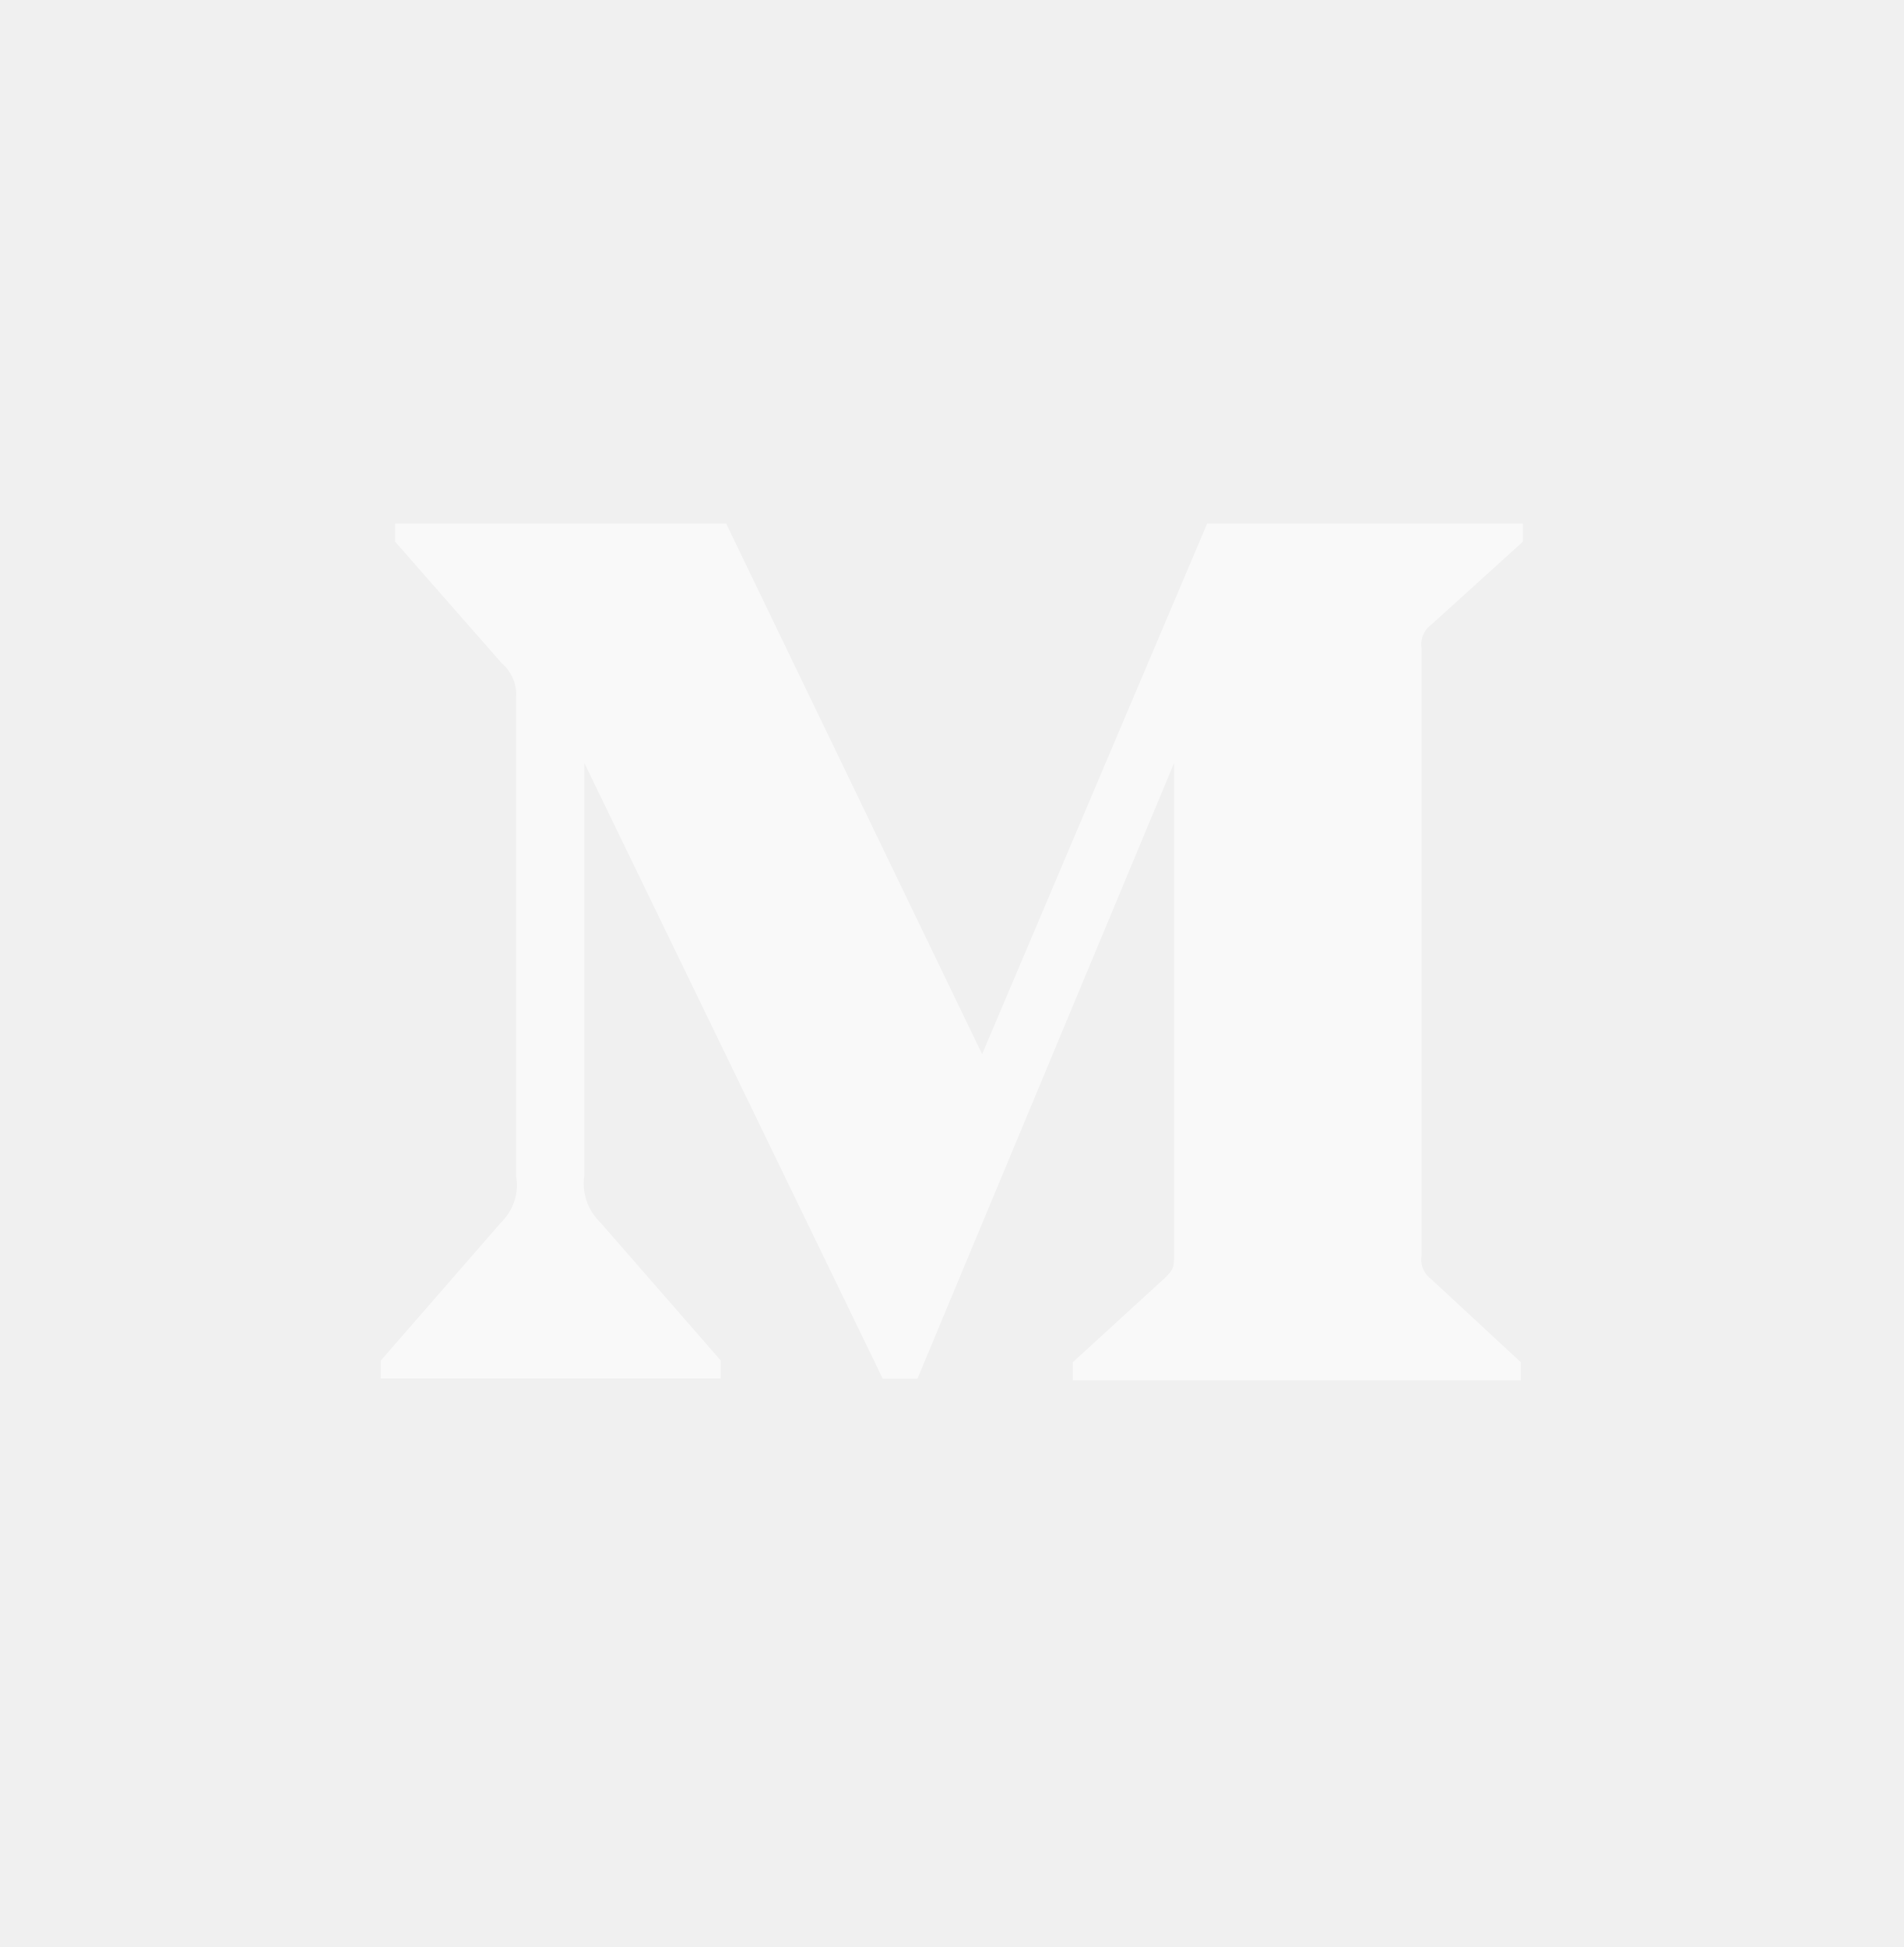
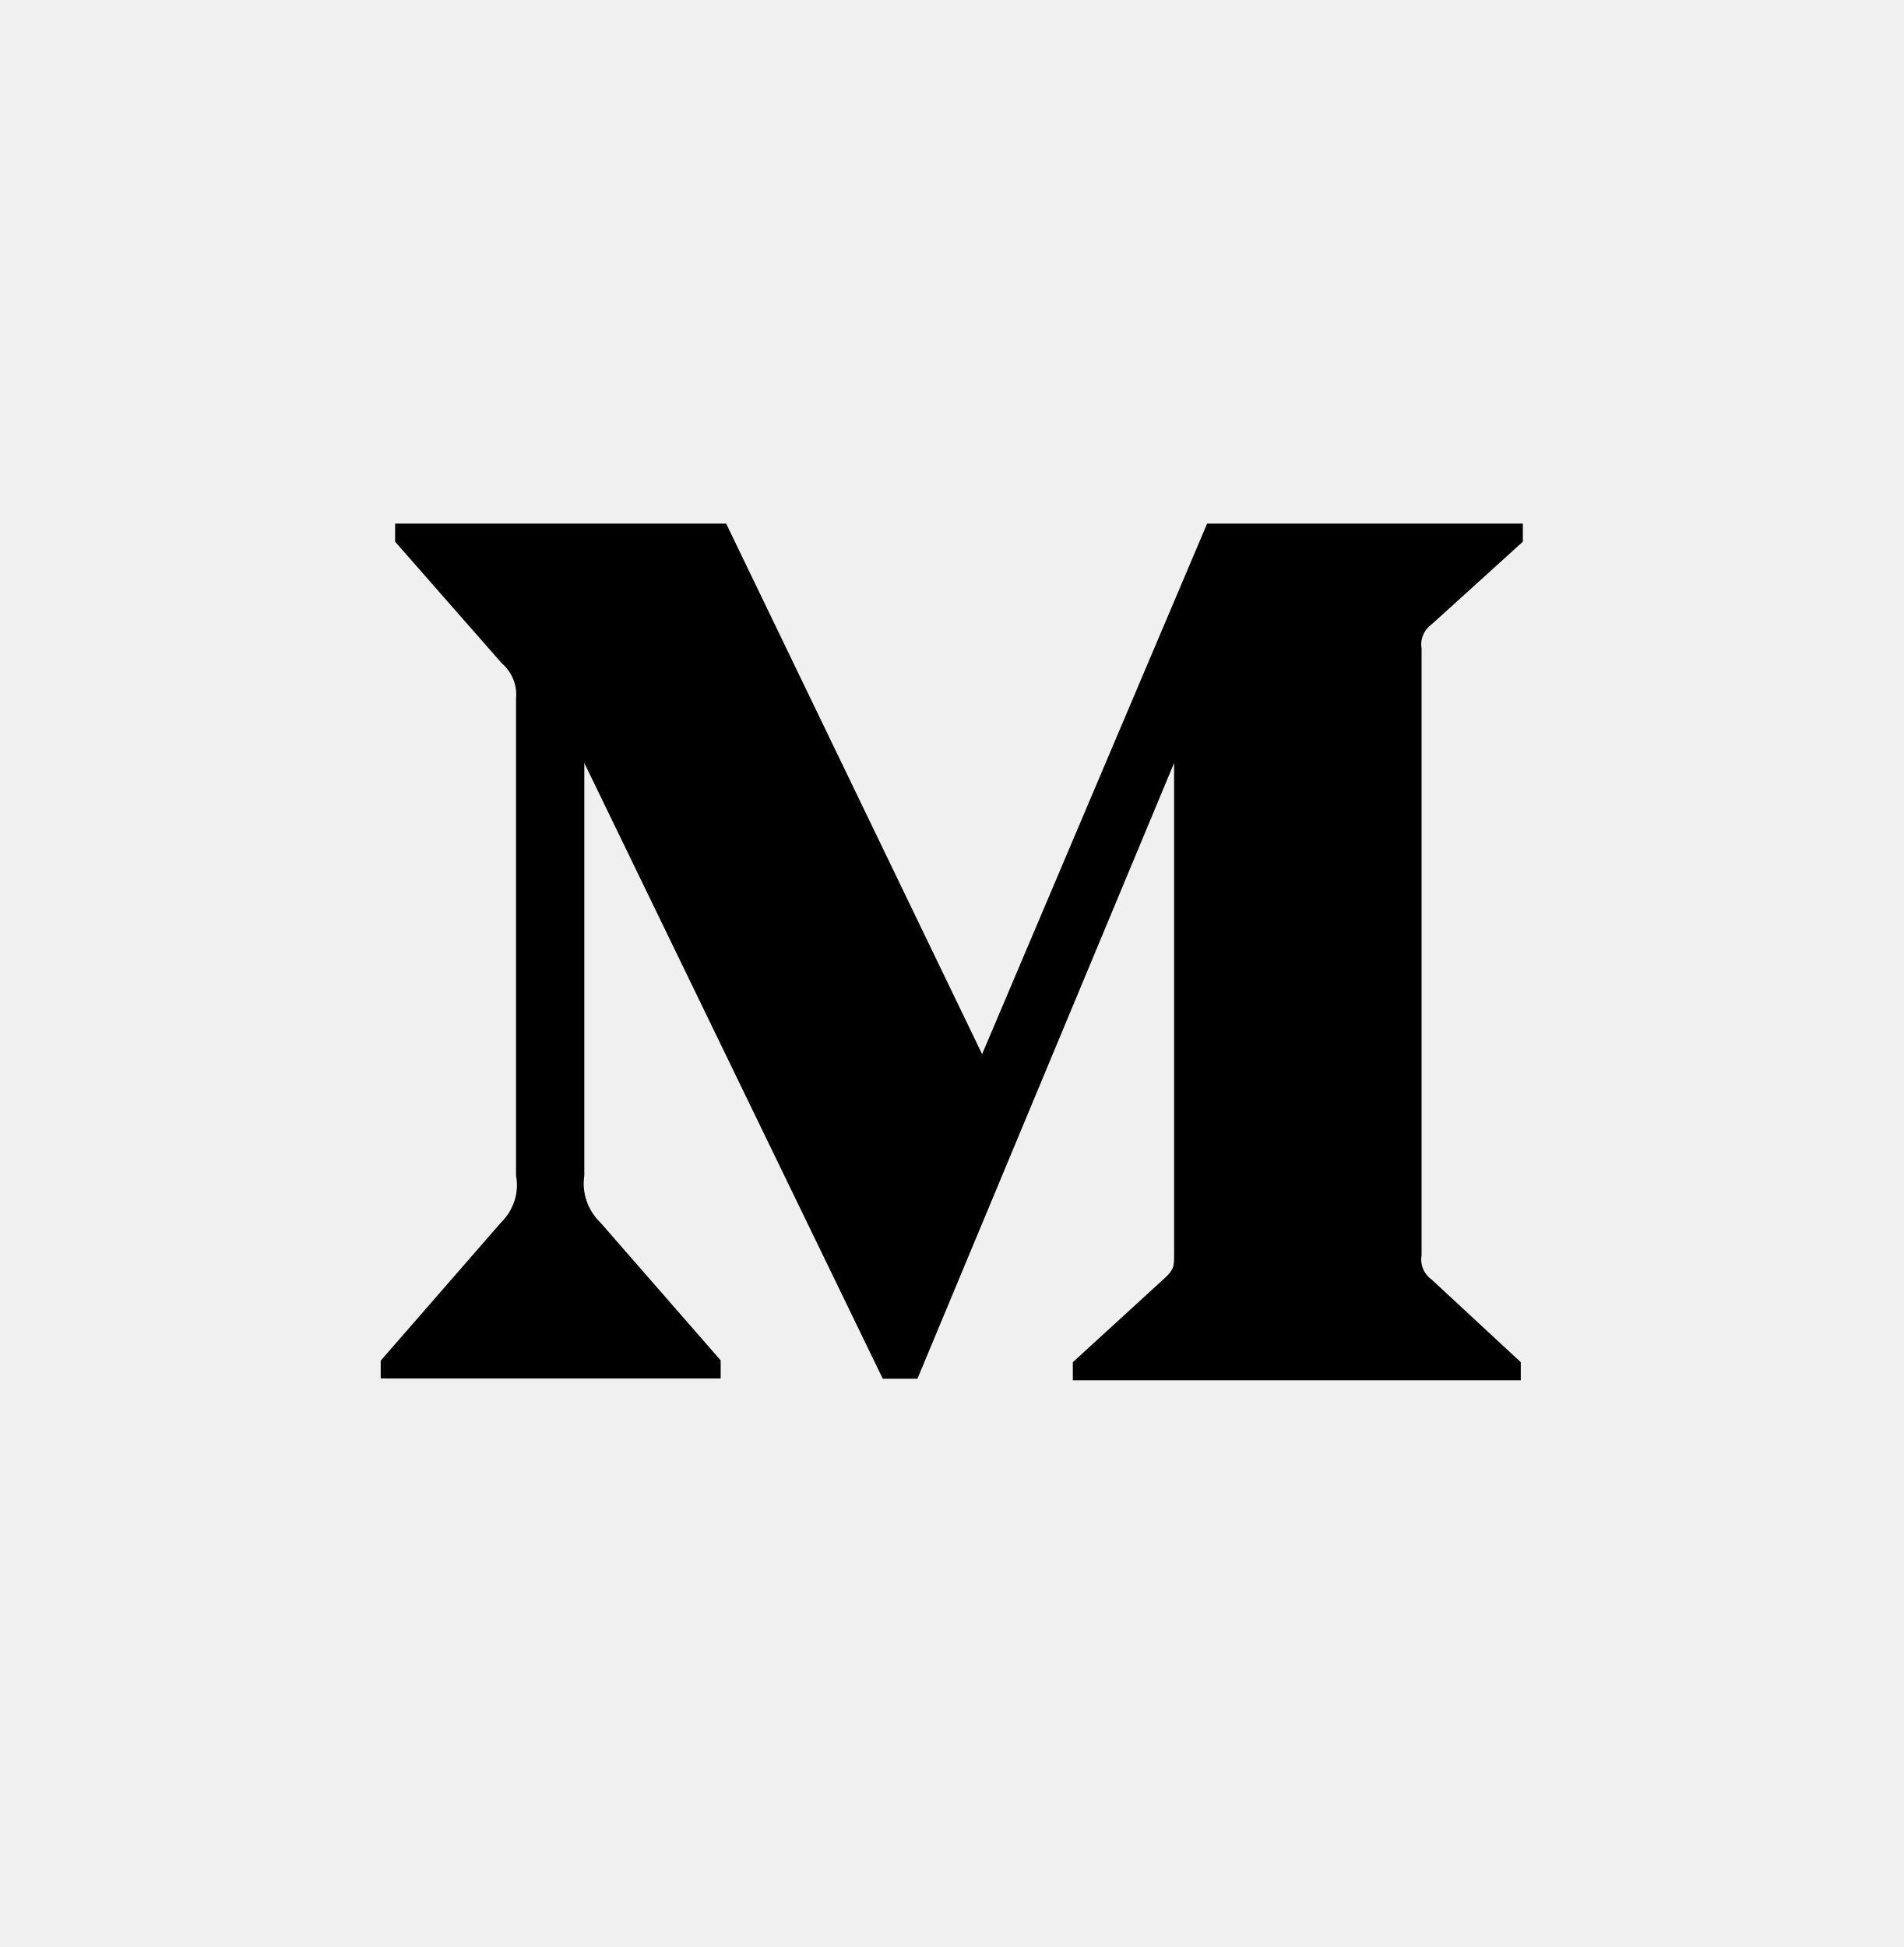
<svg xmlns="http://www.w3.org/2000/svg" width="44" height="45" viewBox="0 0 44 45" fill="none">
-   <path d="M33.093 14.429L35.2 12.52V12.102H27.902L22.701 24.364L16.785 12.102H9.133V12.52L11.595 15.326C11.835 15.534 11.959 15.838 11.928 16.143V27.171C12.004 27.569 11.87 27.974 11.574 28.263L8.8 31.448V31.86H16.658V31.442L13.887 28.266C13.739 28.124 13.627 27.952 13.561 27.762C13.495 27.573 13.476 27.372 13.506 27.174V17.634L20.405 31.866H21.206L27.139 17.634V28.973C27.139 29.271 27.139 29.332 26.933 29.53L24.798 31.484V31.902H35.152V31.484L33.093 29.575C32.914 29.446 32.821 29.229 32.859 29.018V14.986C32.841 14.882 32.853 14.775 32.895 14.677C32.936 14.579 33.004 14.493 33.093 14.429Z" fill="white" fill-opacity="0.6" />
+   <path d="M33.093 14.429L35.2 12.52V12.102H27.902L22.701 24.364L16.785 12.102H9.133V12.52L11.595 15.326C11.835 15.534 11.959 15.838 11.928 16.143V27.171C12.004 27.569 11.87 27.974 11.574 28.263L8.8 31.448V31.86H16.658V31.442L13.887 28.266C13.739 28.124 13.627 27.952 13.561 27.762C13.495 27.573 13.476 27.372 13.506 27.174V17.634L20.405 31.866H21.206L27.139 17.634V28.973C27.139 29.271 27.139 29.332 26.933 29.53L24.798 31.484V31.902H35.152V31.484L33.093 29.575C32.914 29.446 32.821 29.229 32.859 29.018V14.986C32.841 14.882 32.853 14.775 32.895 14.677C32.936 14.579 33.004 14.493 33.093 14.429Z" fill="currentColor" />
</svg>
